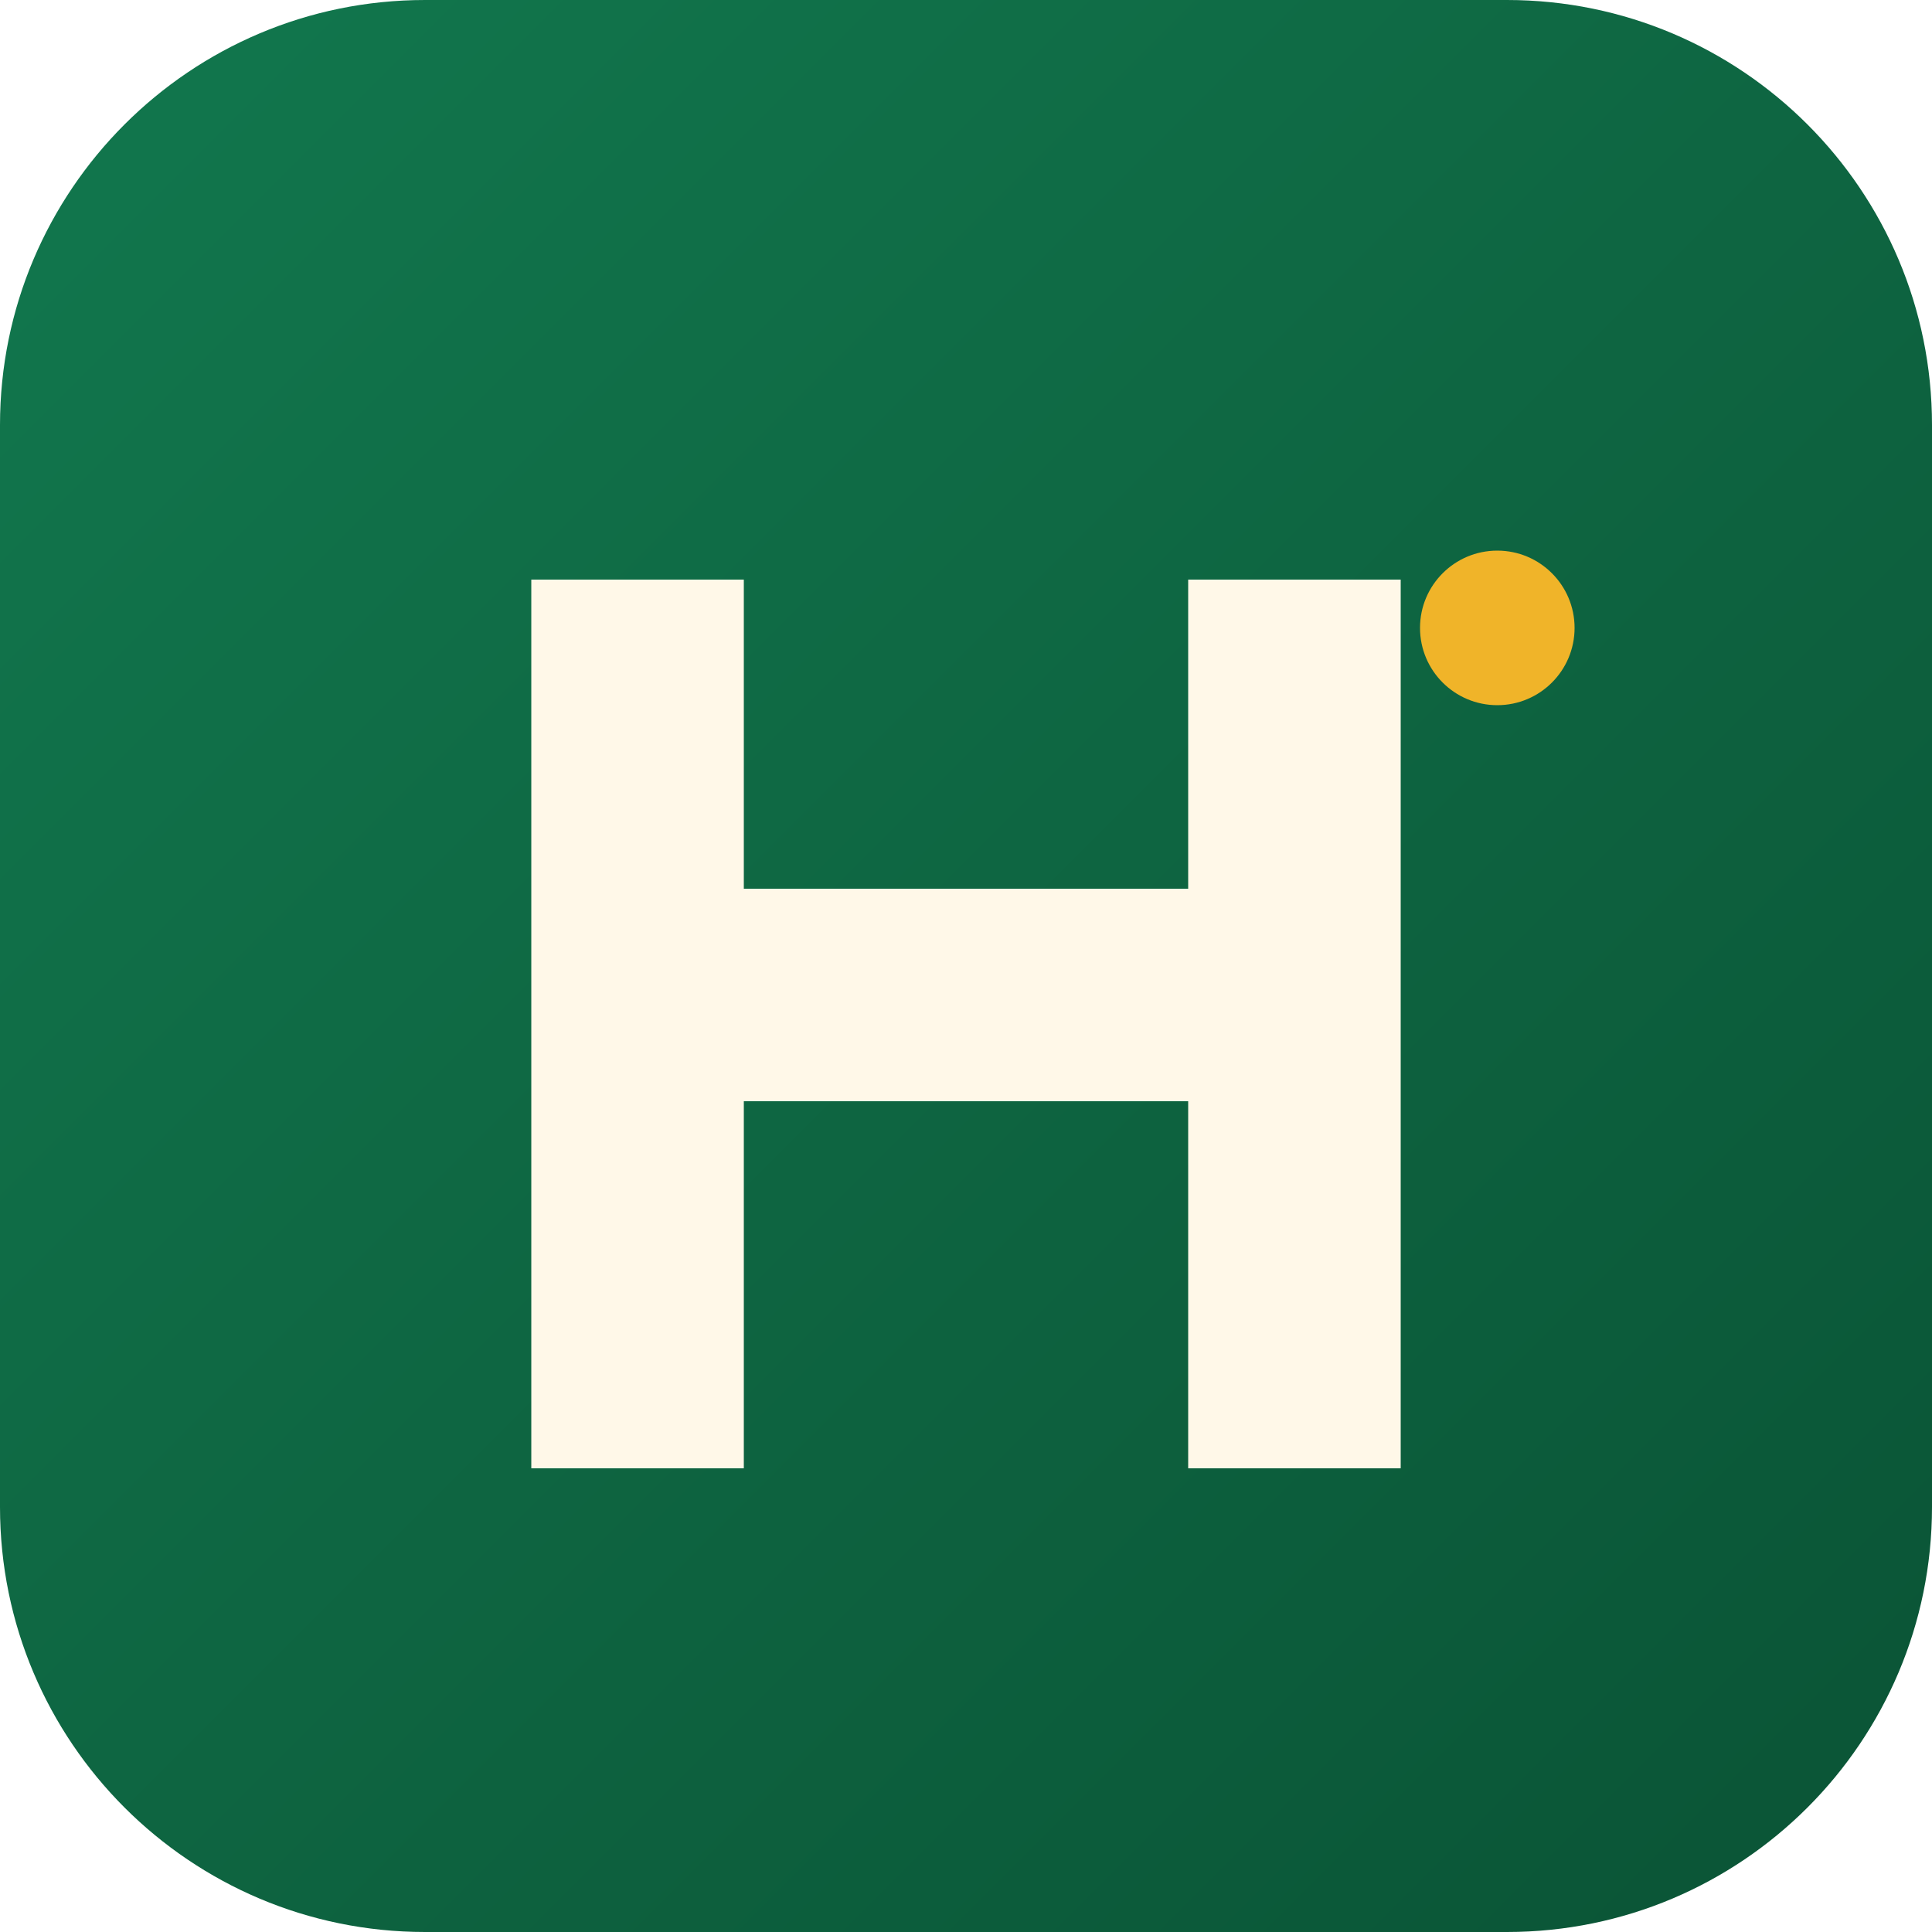
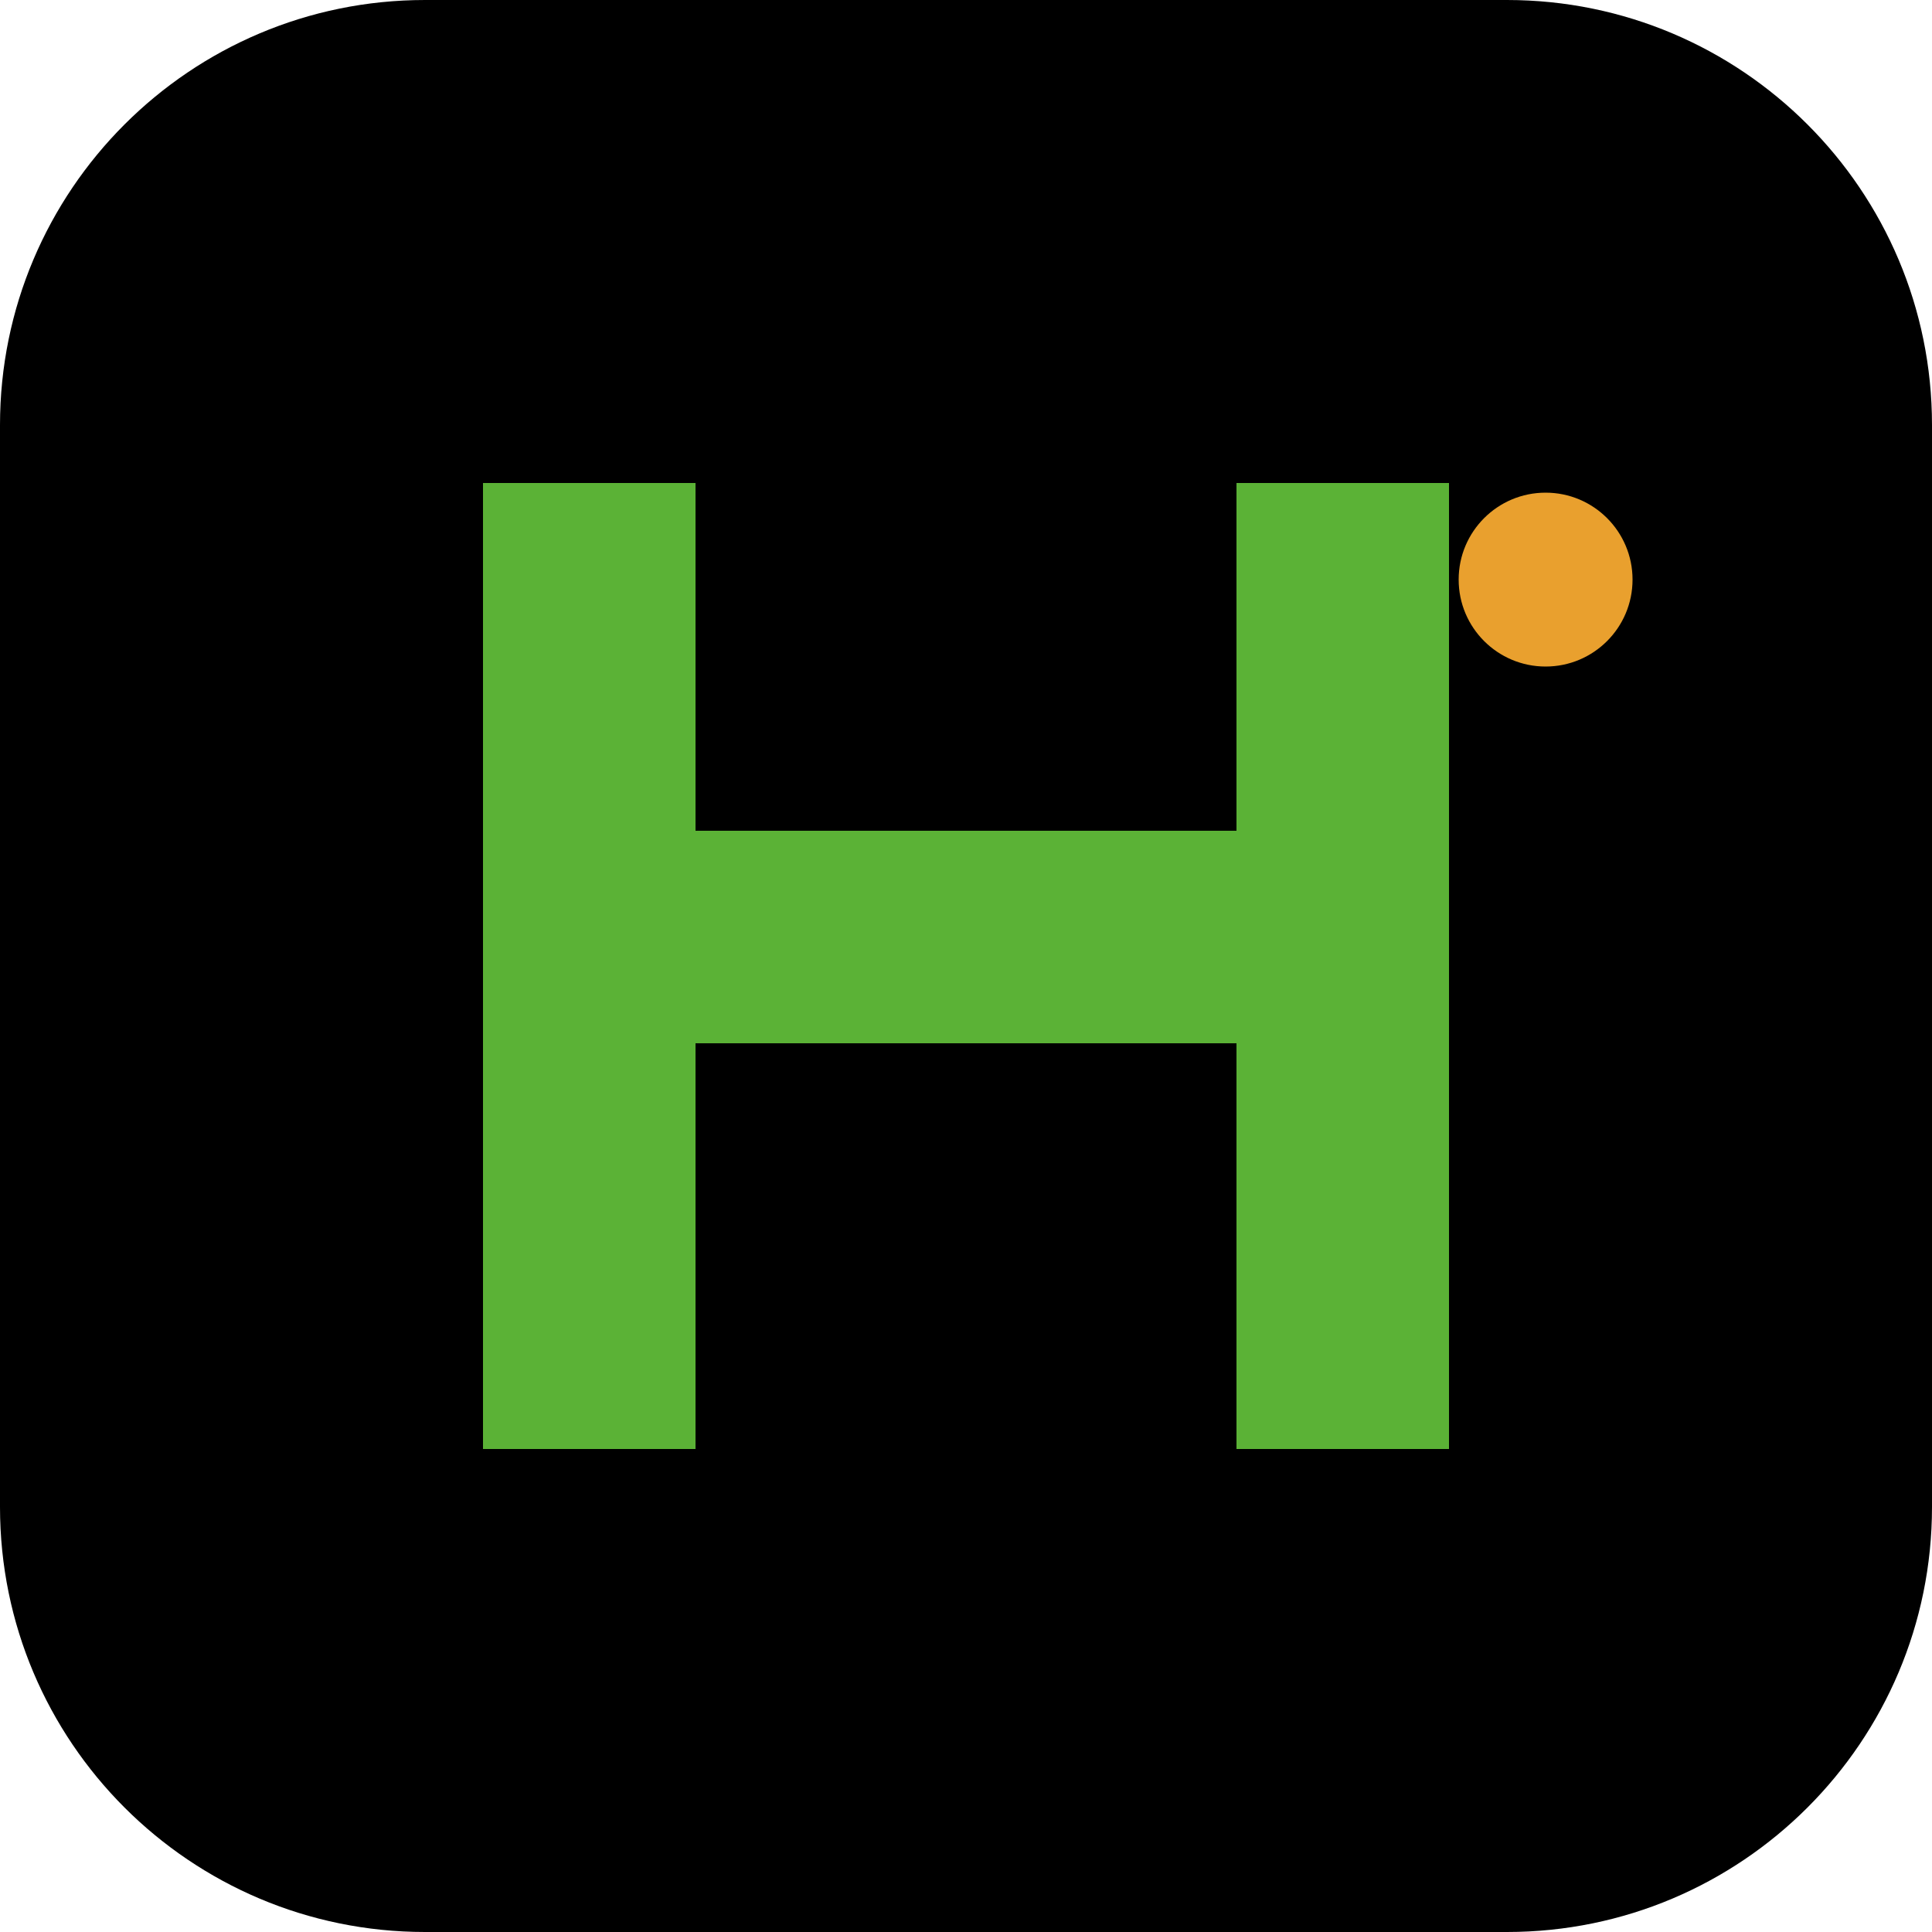
- <svg xmlns="http://www.w3.org/2000/svg" viewBox="0 0 200 200" role="img" aria-label="Herdem">
-   <defs>
-     <linearGradient id="lg" x1="0" y1="0" x2="1" y2="1">
-       <stop offset="0" stop-color="#12784e" />
-       <stop offset="1" stop-color="#0a5335" />
-     </linearGradient>
-   </defs>
-   <rect width="200" height="200" rx="44" fill="url(#lg)" />
-   <path d="M55 60h22v32h46V60h22v92h-22v-38H77v38H55z" fill="#fff8e8" />
-   <circle cx="155" cy="65" r="8" fill="#f0b429" />
+ <svg xmlns="http://www.w3.org/2000/svg" viewBox="0 0 200 200" role="img" aria-label="Herdem Frischmarkt">
+   <rect width="200" height="200" rx="44" fill="#000000" />
+   <path d="M50 50h22v36h56V50h22v100h-22v-42H72v42H50z" fill="#5BB236" />
+   <circle cx="160" cy="60" r="9" fill="#E9A02E" />
</svg>
